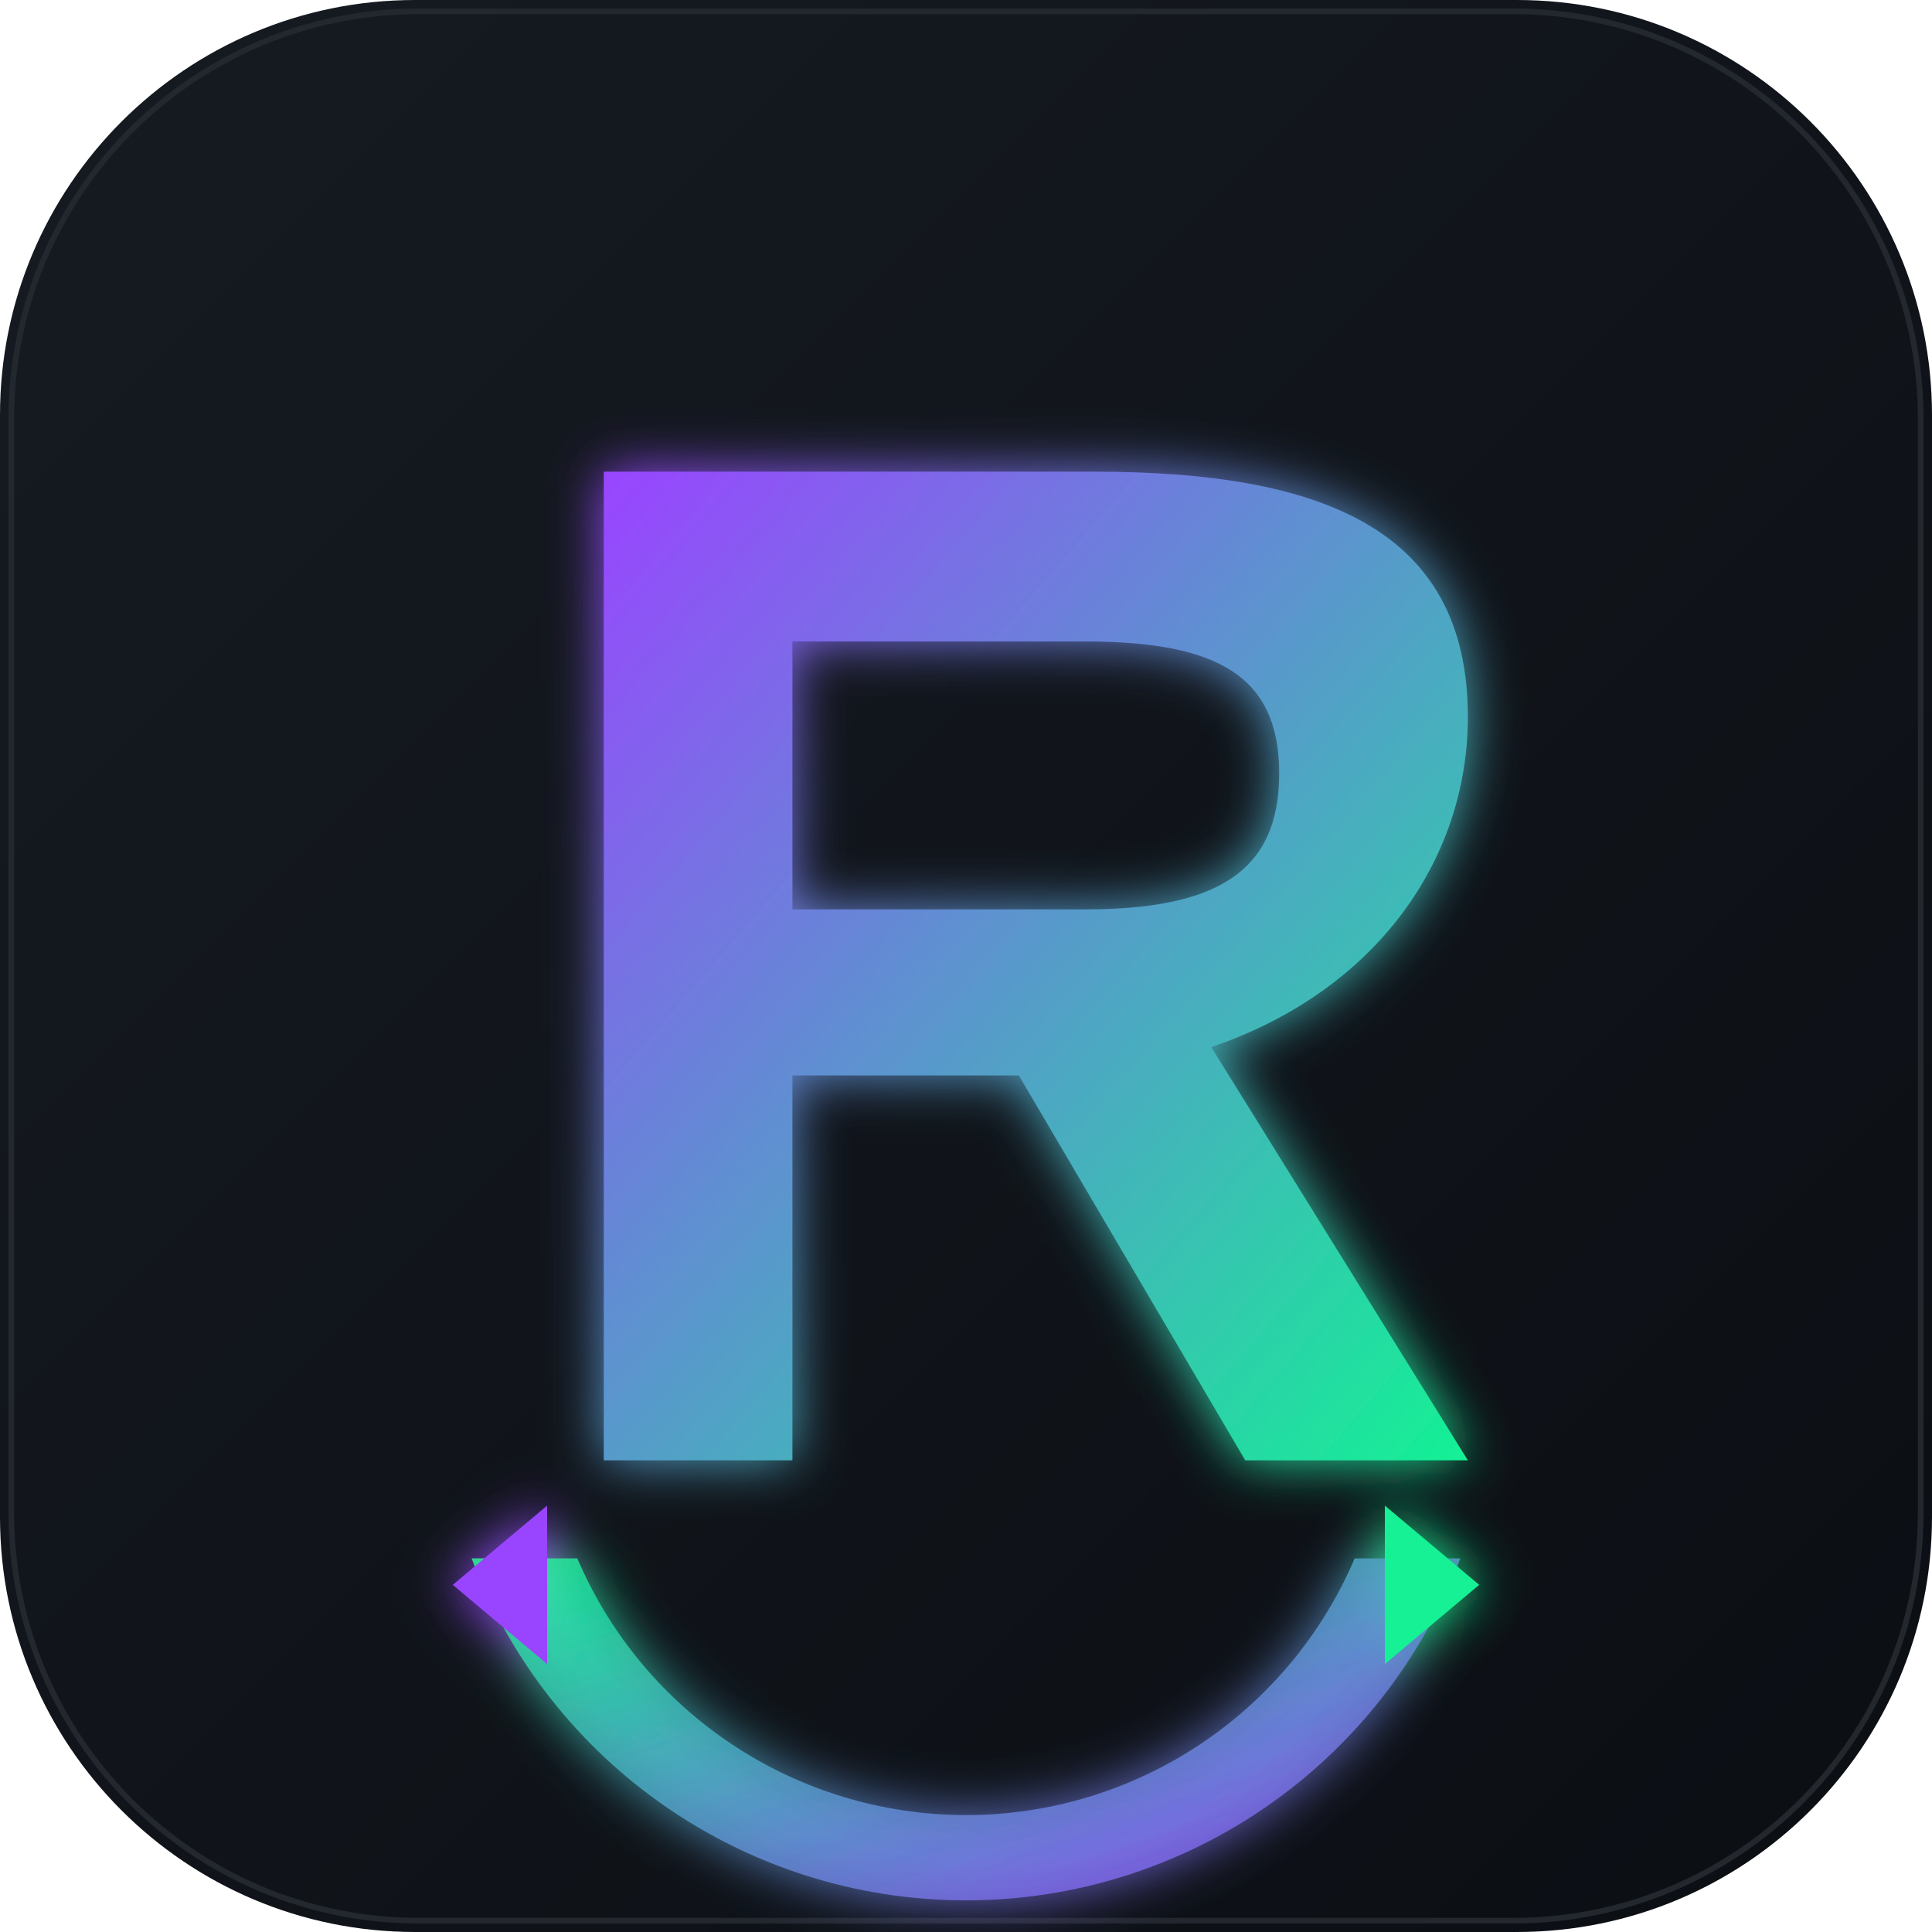
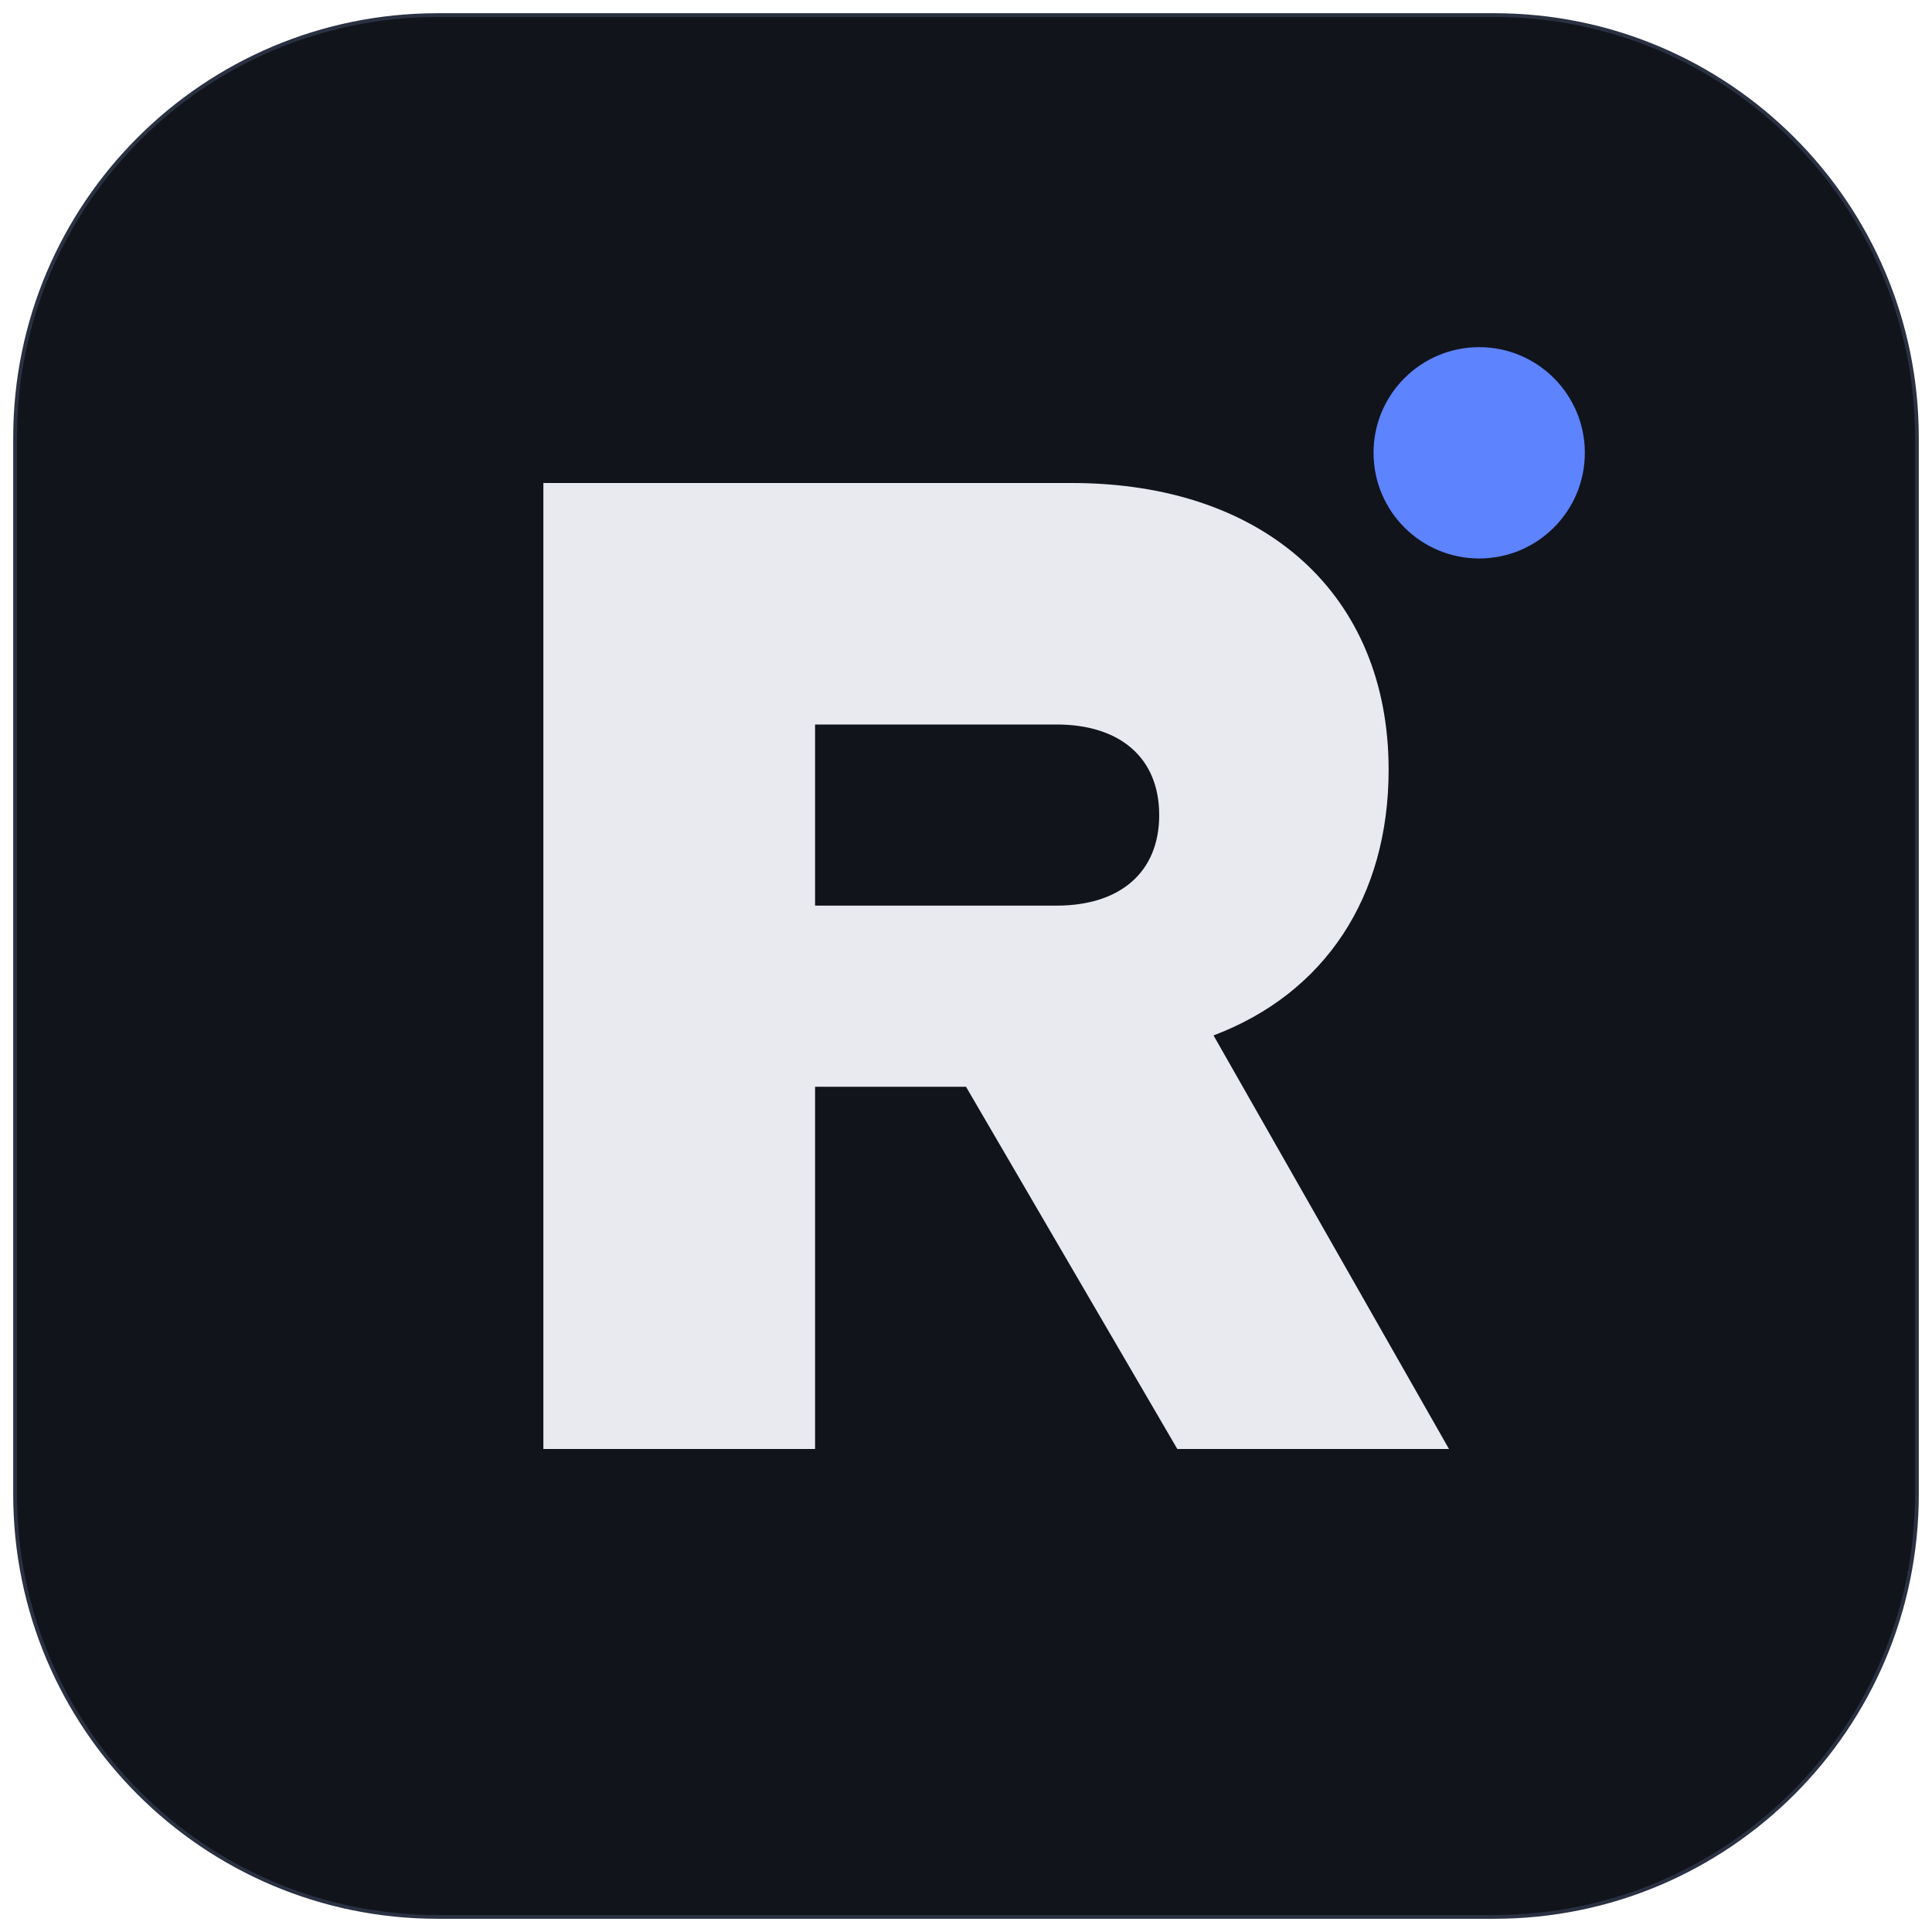
<svg xmlns="http://www.w3.org/2000/svg" viewBox="0 0 1024 1024" width="1024" height="1024">
-   <defs>
-     <linearGradient id="bg" x1="0" y1="0" x2="1" y2="1">
-       <stop offset="0" stop-color="#161B22" />
-       <stop offset="1" stop-color="#0B0E13" />
-     </linearGradient>
-     <linearGradient id="glyph" x1="0" y1="0" x2="1" y2="1">
-       <stop offset="0" stop-color="#9945FF" />
-       <stop offset="1" stop-color="#14F195" />
-     </linearGradient>
-     <linearGradient id="arc" x1="0" y1="0" x2="1" y2="1">
-       <stop offset="0" stop-color="#14F195" />
-       <stop offset="1" stop-color="#9945FF" />
-     </linearGradient>
-     <filter id="glow" x="-20%" y="-20%" width="140%" height="140%">
-       <feGaussianBlur stdDeviation="14" result="b" />
-       <feMerge>
-         <feMergeNode in="b" />
-         <feMergeNode in="SourceGraphic" />
-       </feMerge>
-     </filter>
-   </defs>
-   <rect x="0" y="0" width="1024" height="1024" rx="220" ry="220" fill="url(#bg)" />
-   <rect x="6" y="6" width="1012" height="1012" rx="216" ry="216" fill="none" stroke="#23272E" stroke-width="3" />
-   <g filter="url(#glow)">
-     <path d="       M 320 250       L 320 774       L 420 774       L 420 570       L 540 570       L 660 774       L 778 774       L 642 555       C 730 525 778 455 778 380       C 778 280 700 250 580 250       Z       M 420 340       L 575 340       C 645 340 678 358 678 410       C 678 462 645 482 575 482       L 420 482       Z     " fill="url(#glyph)" />
-     <path d="       M 250 826       A 280 280 0 0 0 774 826       L 718 826       A 224 224 0 0 1 306 826       Z" fill="url(#arc)" opacity="0.85" />
-     <polygon points="240,840 290,798 290,882" fill="#9945FF" />
-     <polygon points="784,840 734,798 734,882" fill="#14F195" />
-   </g>
+   <rect x="8" y="8" width="1008" height="1008" rx="224" ry="224" fill="#11141b" stroke="#2a3142" stroke-width="2" />
+   <path fill="#e8eaf0" fill-rule="evenodd" d="M288 256h280c102.4 0 168 59.2 168 152 0 67.2-33.6 118.4-92.8 140.8L768 768H624l-112-192h-80v192H288V256zm144 128v96h128c33.6 0 54.4-17.6 54.4-48s-20.8-48-54.4-48H432z" />
+   <circle cx="784" cy="240" r="56" fill="#5d83ff" />
</svg>
